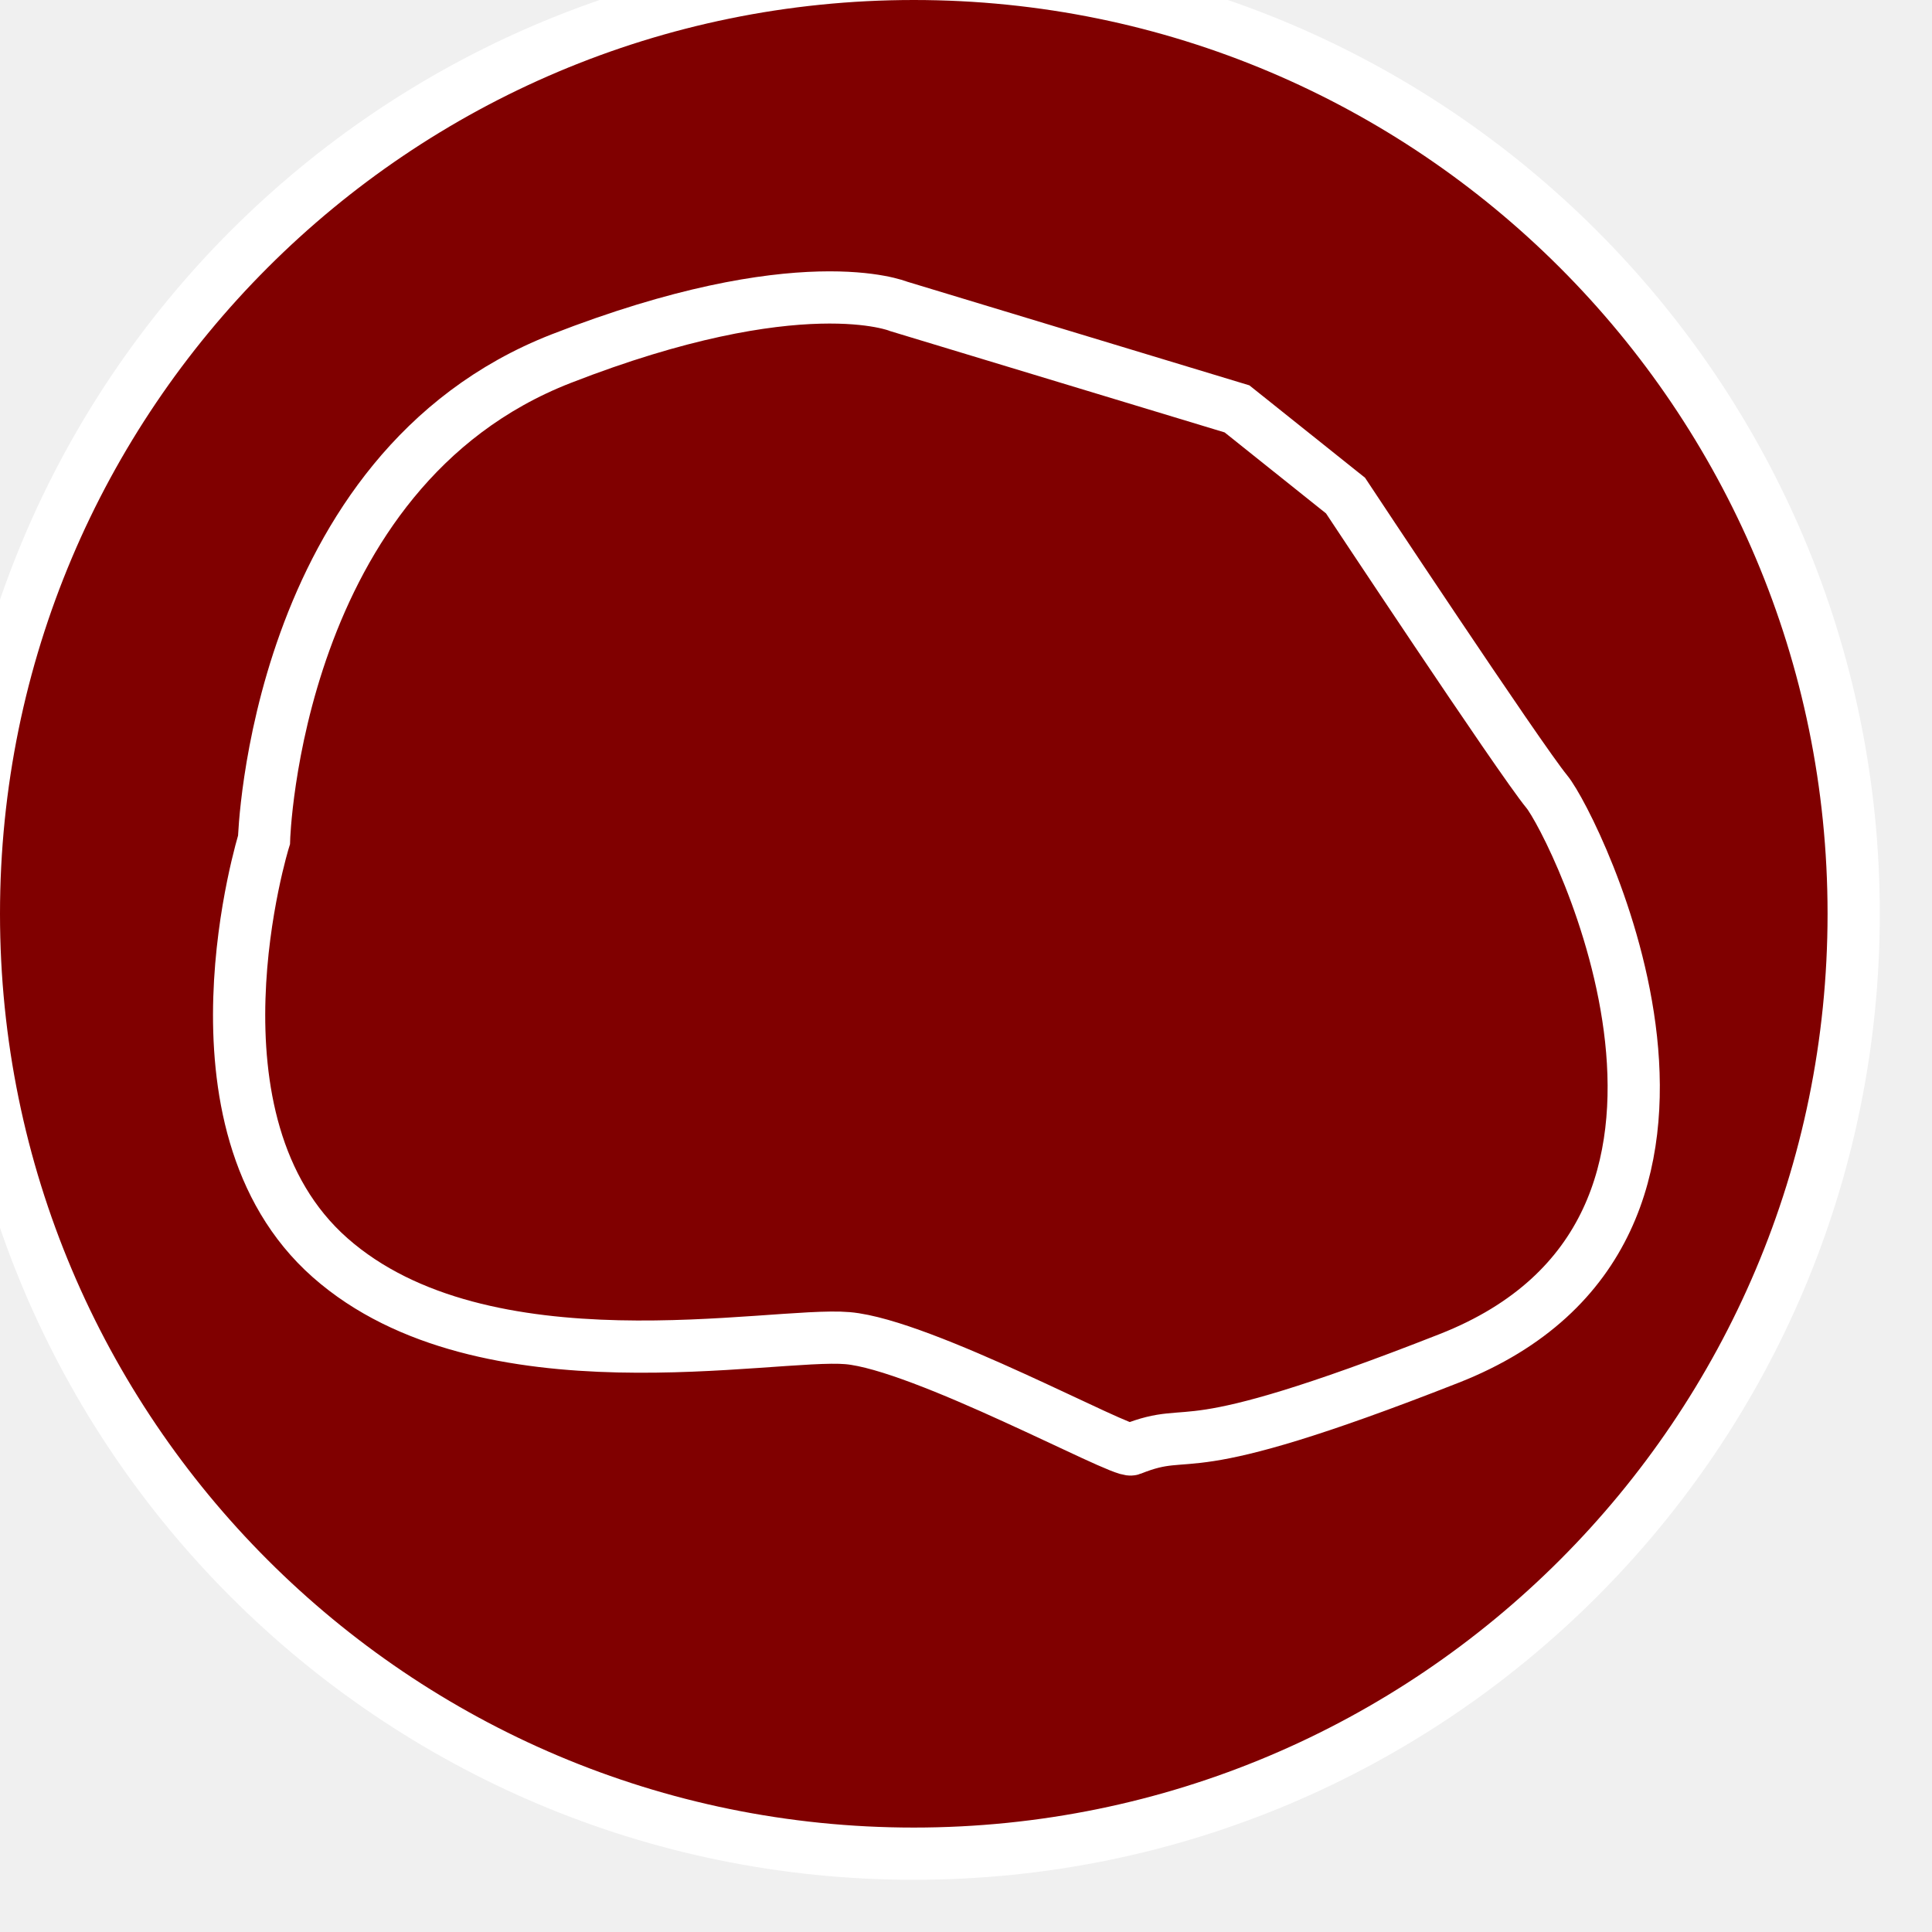
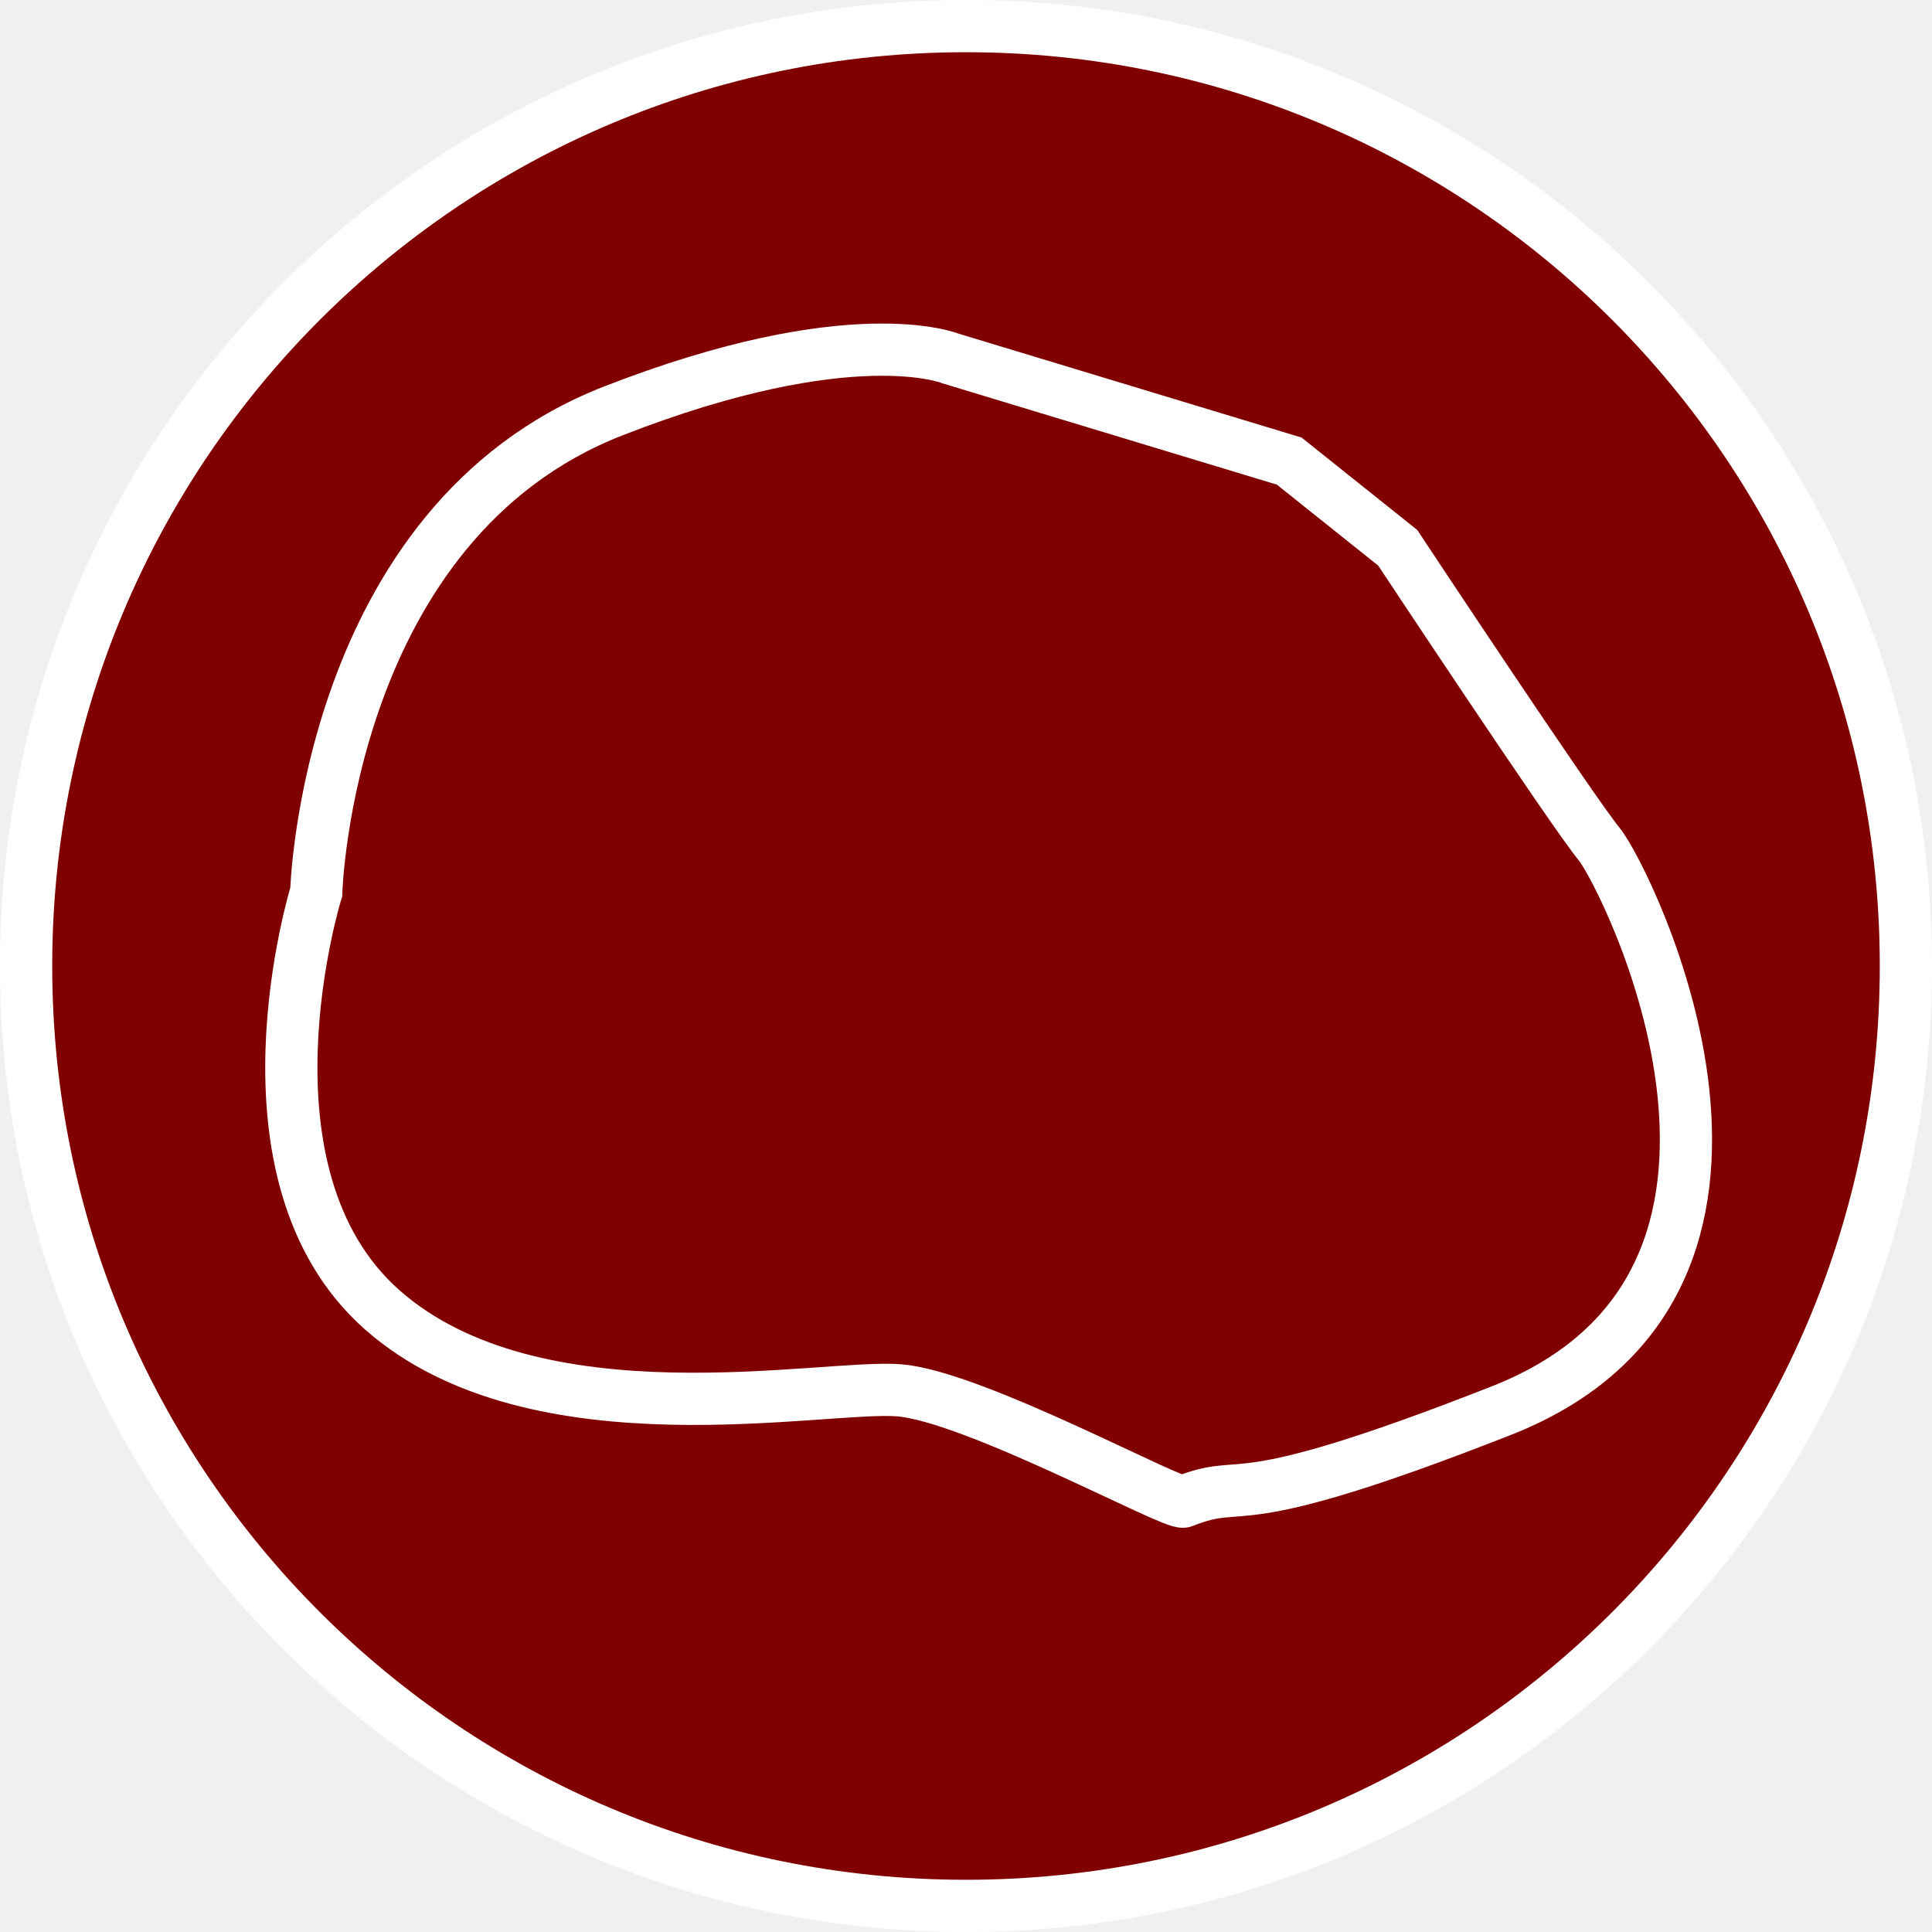
- <svg xmlns="http://www.w3.org/2000/svg" xml:space="preserve">
+ <svg xmlns="http://www.w3.org/2000/svg" xml:space="preserve" viewBox="0 0 74 74">
  <g style="stroke:#ffffff; stroke-width:2; fill:none;">
    <g>
-       <g transform="translate(-272, -259)">
+       <g transform="translate(-270, -257)">
        <circle cx="307" cy="294" r="36" fill="maroon" />
        <path d="M 327.508,311.029 C 316.762,315.254 317.883,313.492 315.329,314.515 314.955,314.664 307.347,310.505 304.464,310.254 301.579,310.003 290.539,312.371 284.645,307.174 278.752,301.974 282.113,291.167 282.113,291.167 282.113,291.167 282.504,277.022 293.495,272.737 302.645,269.169 306.419,270.735 306.419,270.735 L 319.38,274.661 323.537,277.982 C 323.537,277.982 330.204,288.058 331.248,289.325 332.291,290.594 340.052,306.098 327.508,311.029 z" />
      </g>
    </g>
  </g>
</svg>
